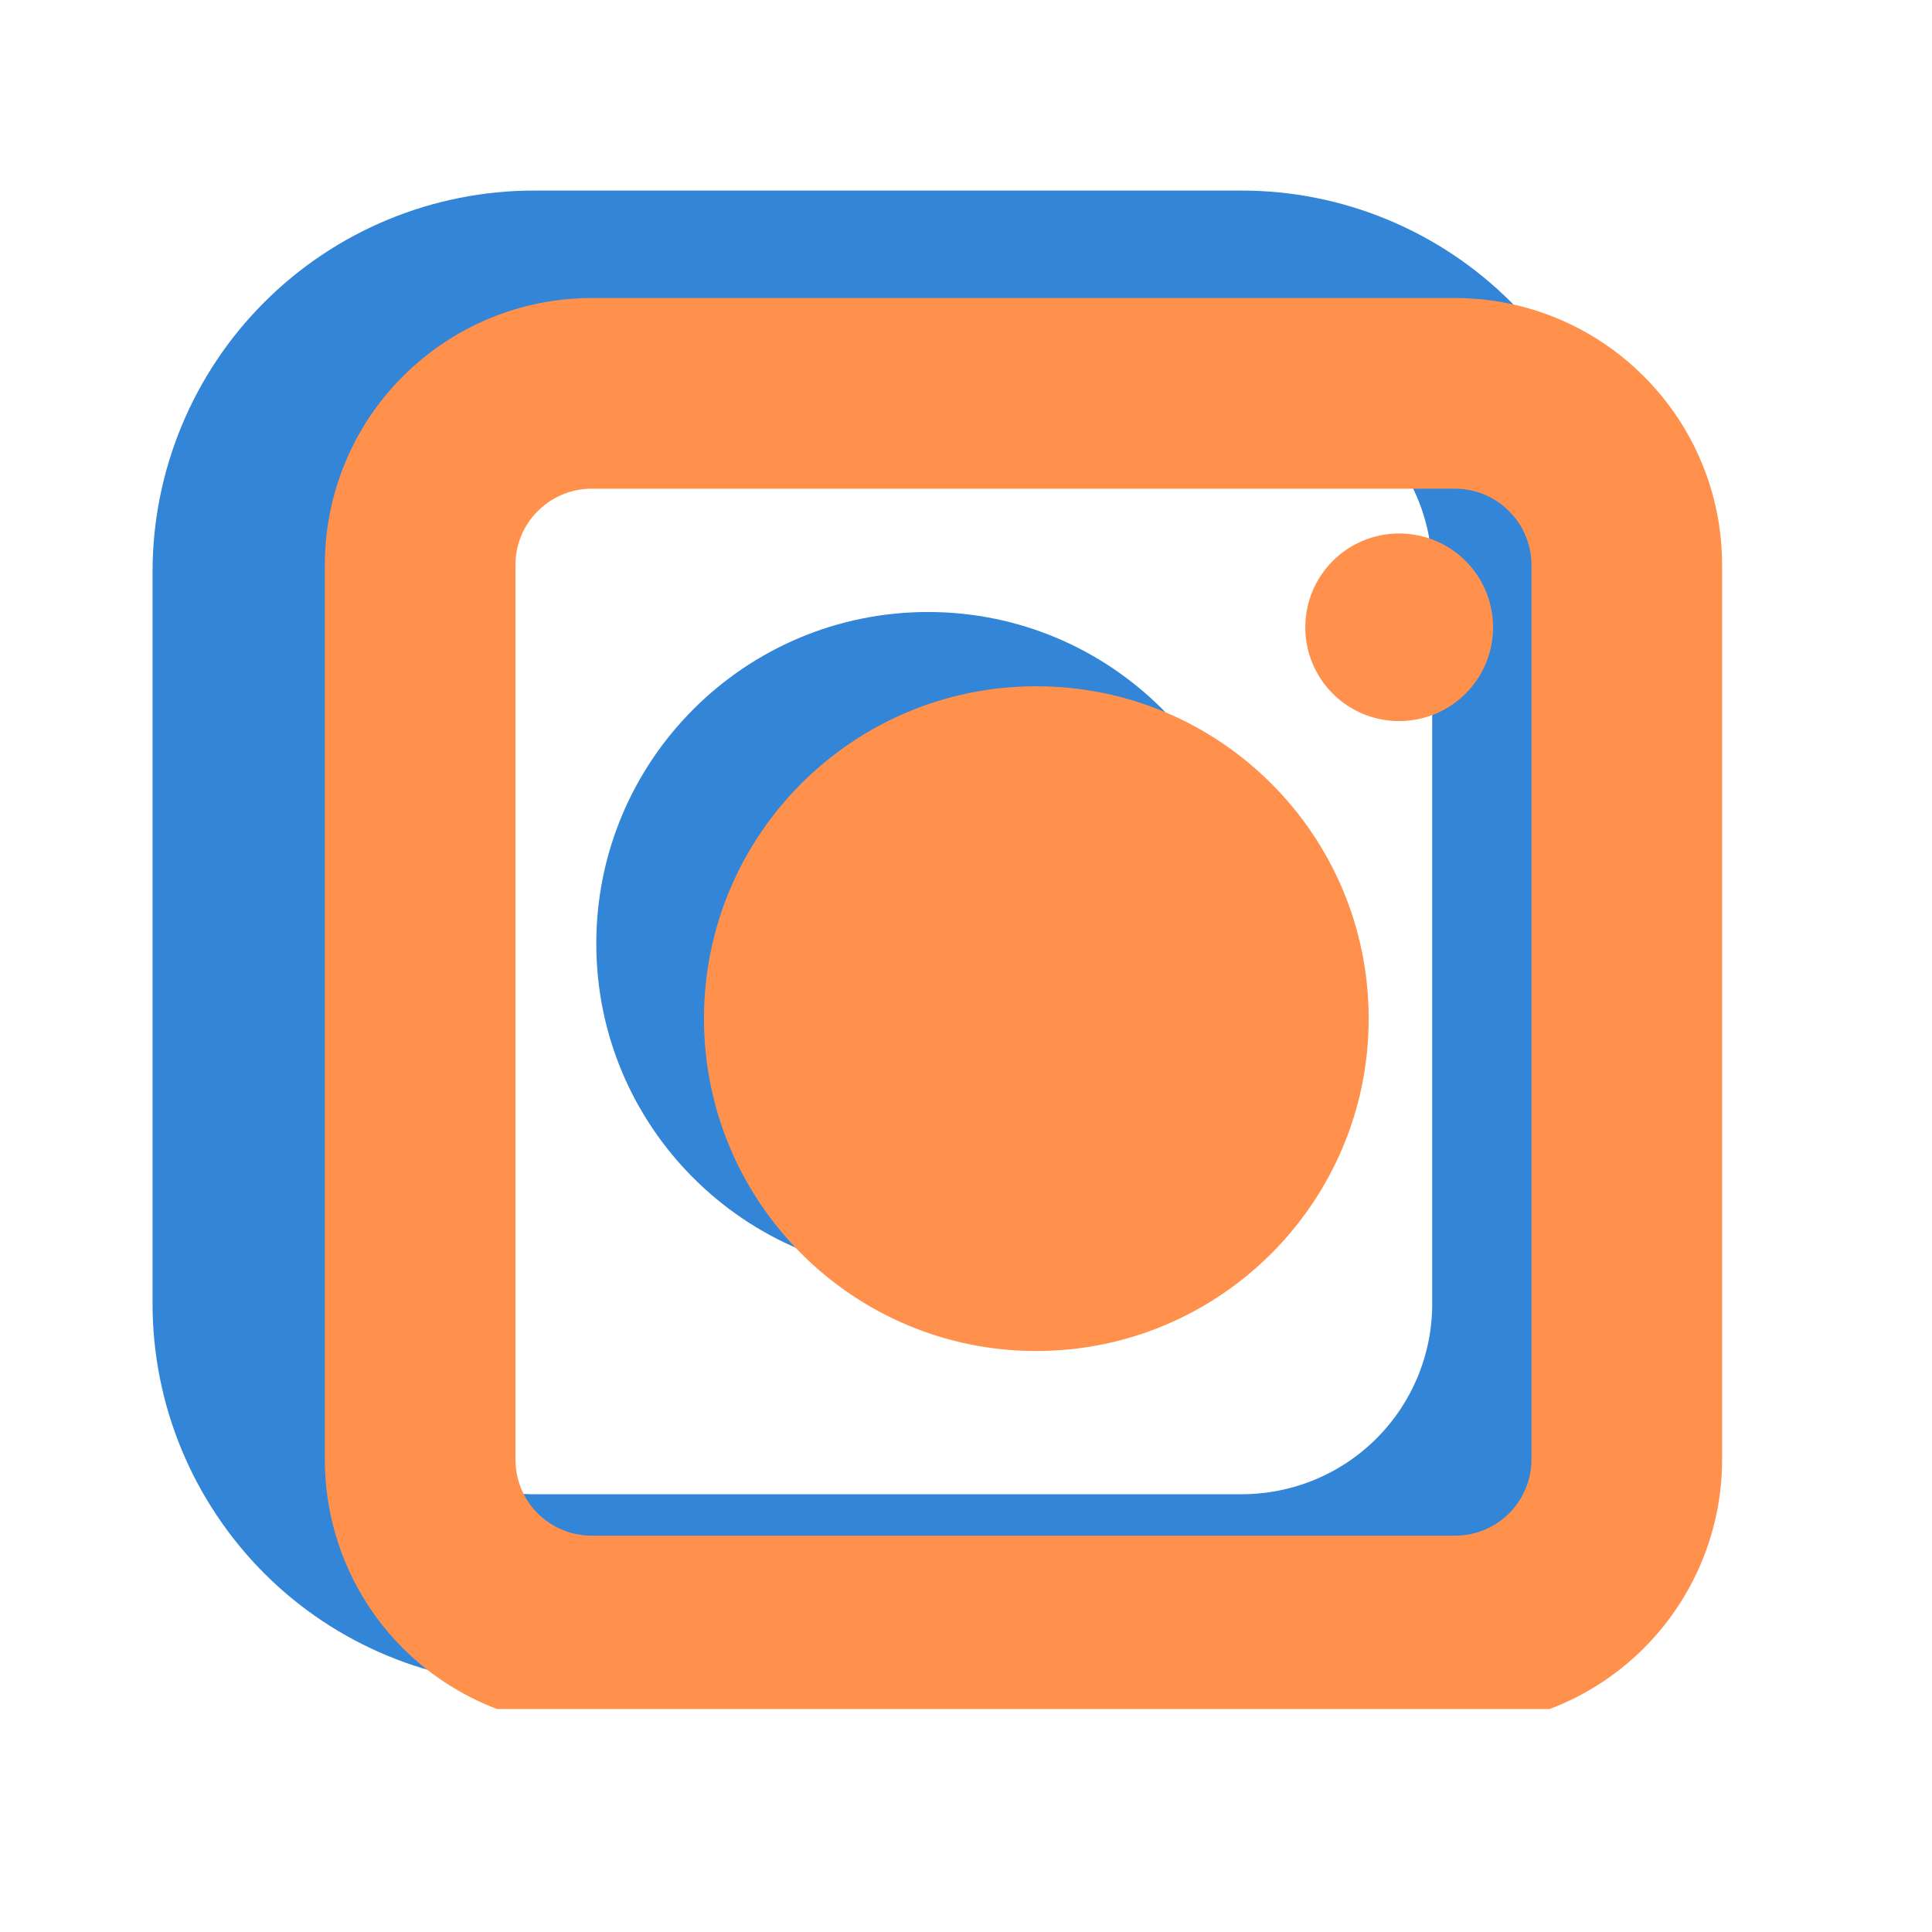
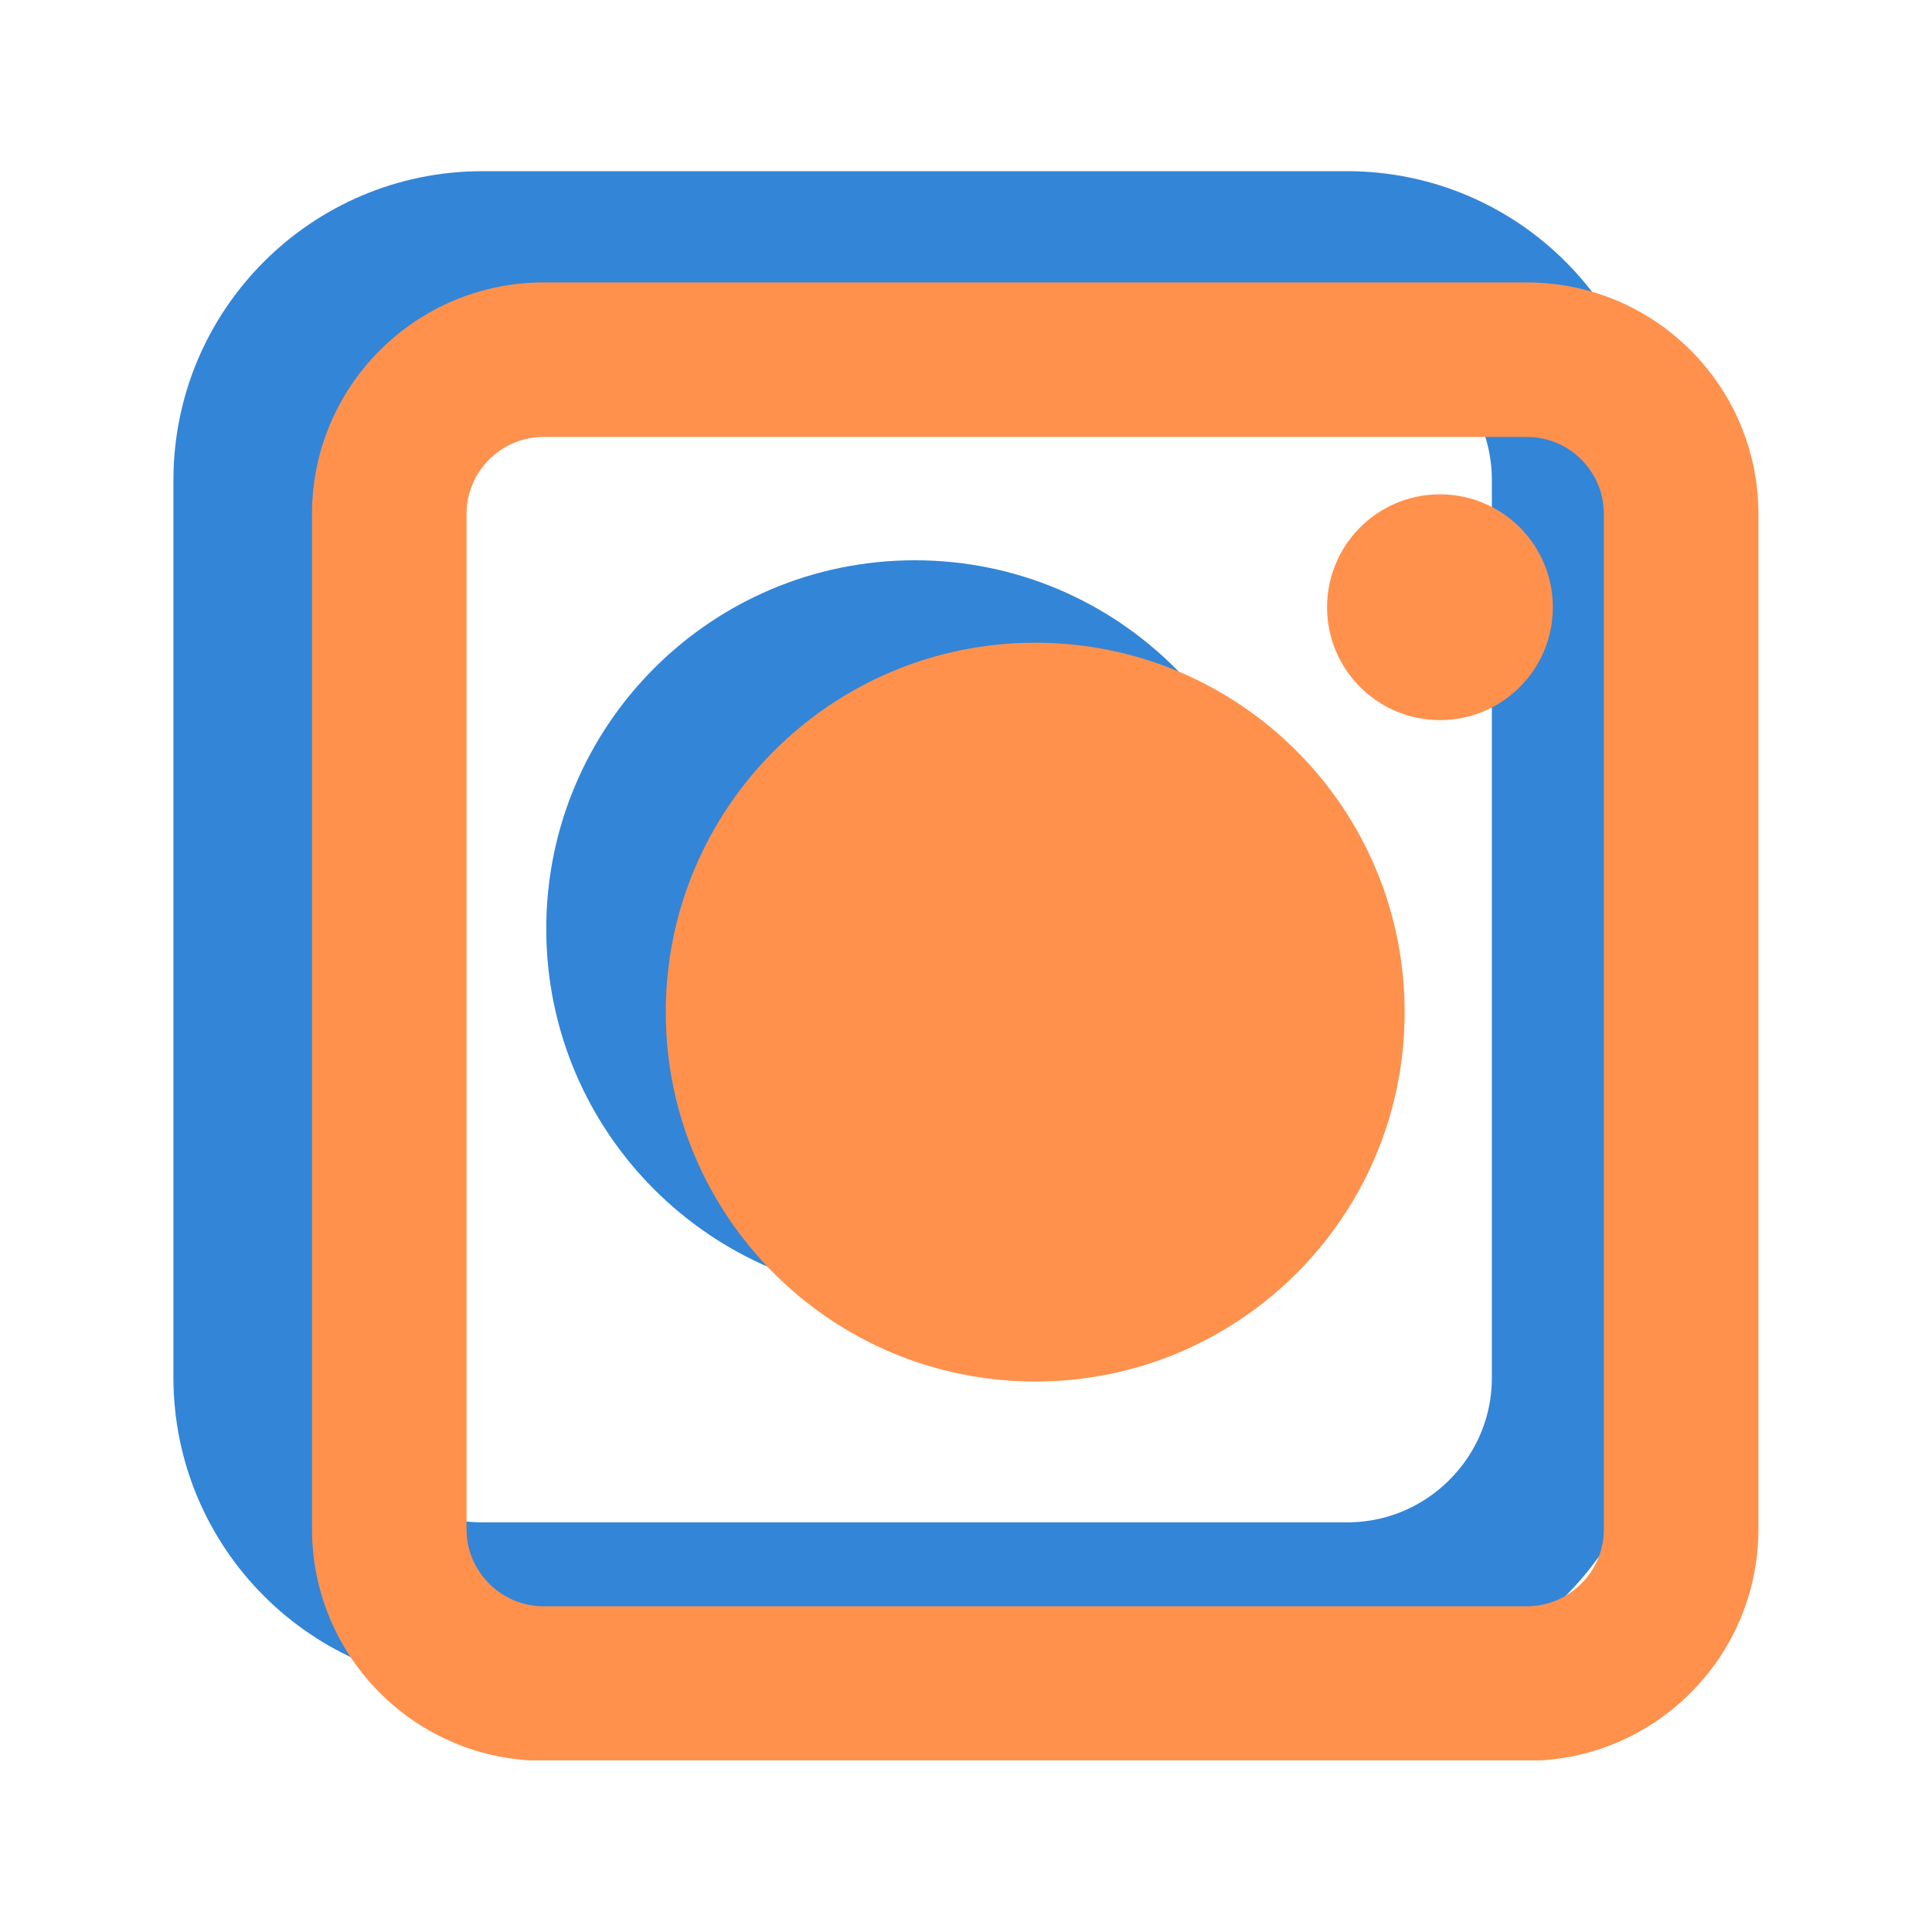
- <svg xmlns="http://www.w3.org/2000/svg" width="50" zoomAndPan="magnify" viewBox="0 0 37.5 37.5" height="50" preserveAspectRatio="xMidYMid meet" version="1.0">
+ <svg xmlns="http://www.w3.org/2000/svg" width="50px" height="px" viewBox="0 0 50 50" version="1.1">
  <defs>
-     <clipPath id="5f62d97f93">
-       <path d="M 2.961 3.699 L 31.629 3.699 L 31.629 32.566 L 2.961 32.566 Z M 2.961 3.699 " clip-rule="nonzero" />
+     <clipPath id="clip1">
+       <path d="M 4.488 4.43 L 42.738 4.43 L 42.738 43.668 L 4.488 43.668 Z M 4.488 4.43 " />
    </clipPath>
-     <clipPath id="748c4a7fa1">
-       <path d="M 10.363 3.699 L 24.102 3.699 C 26.062 3.699 27.945 4.48 29.332 5.867 C 30.723 7.254 31.5 9.137 31.5 11.098 L 31.5 25.305 C 31.5 27.27 30.723 29.148 29.332 30.539 C 27.945 31.926 26.062 32.703 24.102 32.703 L 10.363 32.703 C 8.398 32.703 6.516 31.926 5.129 30.539 C 3.742 29.148 2.961 27.27 2.961 25.305 L 2.961 11.098 C 2.961 9.137 3.742 7.254 5.129 5.867 C 6.516 4.48 8.398 3.699 10.363 3.699 Z M 10.363 3.699 " clip-rule="nonzero" />
+     <clipPath id="clip2">
+       <path d="M 12.488 4.43 L 34.859 4.43 C 39.277 4.43 42.859 8.008 42.859 12.43 L 42.859 35.648 C 42.859 40.066 39.277 43.648 34.859 43.648 L 12.488 43.648 C 8.07 43.648 4.488 40.066 4.488 35.648 L 4.488 12.43 C 4.488 8.008 8.07 4.43 12.488 4.43 Z M 12.488 4.43 " />
    </clipPath>
-     <clipPath id="e7220091c2">
-       <path d="M 6.305 5.785 L 33.477 5.785 L 33.477 33.172 L 6.305 33.172 Z M 6.305 5.785 " clip-rule="nonzero" />
+     <clipPath id="clip3">
+       <path d="M 14.137 14.5 L 33.211 14.5 L 33.211 33.574 L 14.137 33.574 Z M 14.137 14.5 " />
    </clipPath>
-     <clipPath id="9c3e40d095">
-       <path d="M 11.48 5.785 L 28.246 5.785 C 29.617 5.785 30.938 6.332 31.906 7.305 C 32.879 8.273 33.426 9.594 33.426 10.965 L 33.426 28.328 C 33.426 29.703 32.879 31.02 31.906 31.992 C 30.938 32.961 29.617 33.508 28.246 33.508 L 11.48 33.508 C 10.109 33.508 8.793 32.961 7.82 31.992 C 6.848 31.02 6.305 29.703 6.305 28.328 L 6.305 10.965 C 6.305 9.594 6.848 8.273 7.82 7.305 C 8.793 6.332 10.109 5.785 11.48 5.785 Z M 11.48 5.785 " clip-rule="nonzero" />
+     <clipPath id="clip4">
+       <path d="M 23.676 14.5 C 18.406 14.5 14.137 18.77 14.137 24.039 C 14.137 29.305 18.406 33.574 23.676 33.574 C 28.941 33.574 33.211 29.305 33.211 24.039 C 33.211 18.77 28.941 14.5 23.676 14.5 Z M 23.676 14.5 " />
    </clipPath>
-     <clipPath id="ac4d389334">
-       <path d="M 25.336 10.355 L 28.98 10.355 L 28.98 13.996 L 25.336 13.996 Z M 25.336 10.355 " clip-rule="nonzero" />
+     <clipPath id="clip5">
+       <path d="M 8.074 7.309 L 45.574 7.309 L 45.574 45.559 L 8.074 45.559 Z M 8.074 7.309 " />
    </clipPath>
-     <clipPath id="02afefe7f6">
-       <path d="M 27.156 10.355 C 26.152 10.355 25.336 11.168 25.336 12.176 C 25.336 13.184 26.152 13.996 27.156 13.996 C 28.164 13.996 28.98 13.184 28.98 12.176 C 28.98 11.168 28.164 10.355 27.156 10.355 Z M 27.156 10.355 " clip-rule="nonzero" />
+     <clipPath id="clip6">
+       <path d="M 14.074 7.309 L 39.512 7.309 C 42.824 7.309 45.508 9.992 45.508 13.305 L 45.508 39.57 C 45.508 42.883 42.824 45.57 39.512 45.57 L 14.074 45.57 C 10.762 45.57 8.074 42.883 8.074 39.57 L 8.074 13.305 C 8.074 9.992 10.762 7.309 14.074 7.309 Z M 14.074 7.309 " />
    </clipPath>
-     <clipPath id="ba0b857734">
-       <path d="M 11.574 11.879 L 24.445 11.879 L 24.445 24.75 L 11.574 24.75 Z M 11.574 11.879 " clip-rule="nonzero" />
+     <clipPath id="clip7">
+       <path d="M 34.344 12.793 L 40.188 12.793 L 40.188 18.637 L 34.344 18.637 Z M 34.344 12.793 " />
    </clipPath>
-     <clipPath id="2e1149ec5e">
-       <path d="M 18.012 11.879 C 14.457 11.879 11.574 14.762 11.574 18.316 C 11.574 21.871 14.457 24.75 18.012 24.75 C 21.566 24.75 24.445 21.871 24.445 18.316 C 24.445 14.762 21.566 11.879 18.012 11.879 Z M 18.012 11.879 " clip-rule="nonzero" />
+     <clipPath id="clip8">
+       <path d="M 37.266 12.793 C 35.652 12.793 34.344 14.102 34.344 15.715 C 34.344 17.328 35.652 18.637 37.266 18.637 C 38.879 18.637 40.188 17.328 40.188 15.715 C 40.188 14.102 38.879 12.793 37.266 12.793 Z M 37.266 12.793 " />
    </clipPath>
-     <clipPath id="21fec77c61">
-       <path d="M 13.664 13.32 L 26.566 13.32 L 26.566 26.223 L 13.664 26.223 Z M 13.664 13.32 " clip-rule="nonzero" />
+     <clipPath id="clip9">
+       <path d="M 17.23 16.633 L 36.352 16.633 L 36.352 35.754 L 17.23 35.754 Z M 17.23 16.633 " />
    </clipPath>
-     <clipPath id="4a3d6eedb9">
-       <path d="M 20.113 13.32 C 16.551 13.32 13.664 16.207 13.664 19.77 C 13.664 23.332 16.551 26.223 20.113 26.223 C 23.676 26.223 26.566 23.332 26.566 19.77 C 26.566 16.207 23.676 13.32 20.113 13.32 Z M 20.113 13.32 " clip-rule="nonzero" />
+     <clipPath id="clip10">
+       <path d="M 26.793 16.633 C 21.512 16.633 17.23 20.914 17.23 26.195 C 17.23 31.477 21.512 35.754 26.793 35.754 C 32.074 35.754 36.352 31.477 36.352 26.195 C 36.352 20.914 32.074 16.633 26.793 16.633 Z M 26.793 16.633 " />
    </clipPath>
  </defs>
-   <g clip-path="url(#5f62d97f93)">
-     <g clip-path="url(#748c4a7fa1)">
-       <path stroke-linecap="butt" transform="matrix(0.740132, 0, 0, 0.740132, 2.962626, 3.700658)" fill="none" stroke-linejoin="miter" d="M 9.999 -0.002 L 28.561 -0.002 C 31.21 -0.002 33.754 1.054 35.628 2.927 C 37.507 4.801 38.557 7.345 38.557 9.994 L 38.557 29.189 C 38.557 31.844 37.507 34.383 35.628 36.262 C 33.754 38.135 31.21 39.186 28.561 39.186 L 9.999 39.186 C 7.344 39.186 4.8 38.135 2.927 36.262 C 1.053 34.383 -0.002 31.844 -0.002 29.189 L -0.002 9.994 C -0.002 7.345 1.053 4.801 2.927 2.927 C 4.8 1.054 7.344 -0.002 9.999 -0.002 Z M 9.999 -0.002 " stroke="#3385d7" stroke-width="10" stroke-opacity="1" stroke-miterlimit="4" />
+   <g id="surface1">
+     <g clip-path="url(#clip1)" clip-rule="nonzero">
+       <g clip-path="url(#clip2)" clip-rule="nonzero">
+         <path style="fill:none;stroke-width:34;stroke-linecap:butt;stroke-linejoin:miter;stroke:rgb(20%,52.157%,84.314%);stroke-opacity:1;stroke-miterlimit:4;" d="M 32 0.007 L 121.484 0.007 C 139.156 0.007 153.484 14.319 153.484 32.007 L 153.484 124.882 C 153.484 142.553 139.156 156.882 121.484 156.882 L 32 156.882 C 14.328 156.882 -0 142.553 -0 124.882 L -0 32.007 C -0 14.319 14.328 0.007 32 0.007 Z M 32 0.007 " transform="matrix(0.25,0,0,0.25,4.488315,4.428057)" />
+       </g>
    </g>
-   </g>
-   <g clip-path="url(#e7220091c2)">
-     <g clip-path="url(#9c3e40d095)">
-       <path stroke-linecap="butt" transform="matrix(0.740132, 0, 0, 0.740132, 6.303261, 5.786943)" fill="none" stroke-linejoin="miter" d="M 6.995 -0.002 L 29.647 -0.002 C 31.5 -0.002 33.284 0.736 34.592 2.051 C 35.907 3.36 36.646 5.143 36.646 6.996 L 36.646 30.456 C 36.646 32.313 35.907 34.092 34.592 35.406 C 33.284 36.715 31.5 37.454 29.647 37.454 L 6.995 37.454 C 5.142 37.454 3.364 36.715 2.05 35.406 C 0.736 34.092 0.002 32.313 0.002 30.456 L 0.002 6.996 C 0.002 5.143 0.736 3.36 2.05 2.051 C 3.364 0.736 5.142 -0.002 6.995 -0.002 Z M 6.995 -0.002 " stroke="#ff914d" stroke-width="10" stroke-opacity="1" stroke-miterlimit="4" />
+     <g clip-path="url(#clip3)" clip-rule="nonzero">
+       <g clip-path="url(#clip4)" clip-rule="nonzero">
+         <path style=" stroke:none;fill-rule:nonzero;fill:rgb(20%,52.157%,84.314%);fill-opacity:1;" d="M 14.137 14.5 L 33.211 14.5 L 33.211 33.574 L 14.137 33.574 Z M 14.137 14.5 " />
+       </g>
    </g>
-   </g>
-   <g clip-path="url(#ac4d389334)">
-     <g clip-path="url(#02afefe7f6)">
-       <path fill="#ff914d" d="M 25.336 10.355 L 28.98 10.355 L 28.98 13.996 L 25.336 13.996 Z M 25.336 10.355 " fill-opacity="1" fill-rule="nonzero" />
+     <g clip-path="url(#clip5)" clip-rule="nonzero">
+       <g clip-path="url(#clip6)" clip-rule="nonzero">
+         <path style="fill:none;stroke-width:32;stroke-linecap:butt;stroke-linejoin:miter;stroke:rgb(100%,56.863%,30.196%);stroke-opacity:1;stroke-miterlimit:4;" d="M 23.998 0.007 L 125.748 0.007 C 138.998 0.007 149.733 10.741 149.733 23.991 L 149.733 129.054 C 149.733 142.304 138.998 153.054 125.748 153.054 L 23.998 153.054 C 10.748 153.054 -0.002 142.304 -0.002 129.054 L -0.002 23.991 C -0.002 10.741 10.748 0.007 23.998 0.007 Z M 23.998 0.007 " transform="matrix(0.25,0,0,0.25,8.074612,7.306841)" />
+       </g>
    </g>
-   </g>
-   <g clip-path="url(#ba0b857734)">
-     <g clip-path="url(#2e1149ec5e)">
-       <path fill="#3385d7" d="M 11.574 11.879 L 24.445 11.879 L 24.445 24.75 L 11.574 24.75 Z M 11.574 11.879 " fill-opacity="1" fill-rule="nonzero" />
+     <g clip-path="url(#clip7)" clip-rule="nonzero">
+       <g clip-path="url(#clip8)" clip-rule="nonzero">
+         <path style=" stroke:none;fill-rule:nonzero;fill:rgb(100%,56.863%,30.196%);fill-opacity:1;" d="M 34.344 12.793 L 40.188 12.793 L 40.188 18.637 L 34.344 18.637 Z M 34.344 12.793 " />
+       </g>
    </g>
-   </g>
-   <g clip-path="url(#21fec77c61)">
-     <g clip-path="url(#4a3d6eedb9)">
-       <path fill="#ff914d" d="M 13.664 13.32 L 26.566 13.32 L 26.566 26.223 L 13.664 26.223 Z M 13.664 13.32 " fill-opacity="1" fill-rule="nonzero" />
+     <g clip-path="url(#clip9)" clip-rule="nonzero">
+       <g clip-path="url(#clip10)" clip-rule="nonzero">
+         <path style=" stroke:none;fill-rule:nonzero;fill:rgb(100%,56.863%,30.196%);fill-opacity:1;" d="M 17.23 16.633 L 36.352 16.633 L 36.352 35.754 L 17.23 35.754 Z M 17.23 16.633 " />
+       </g>
    </g>
  </g>
</svg>
